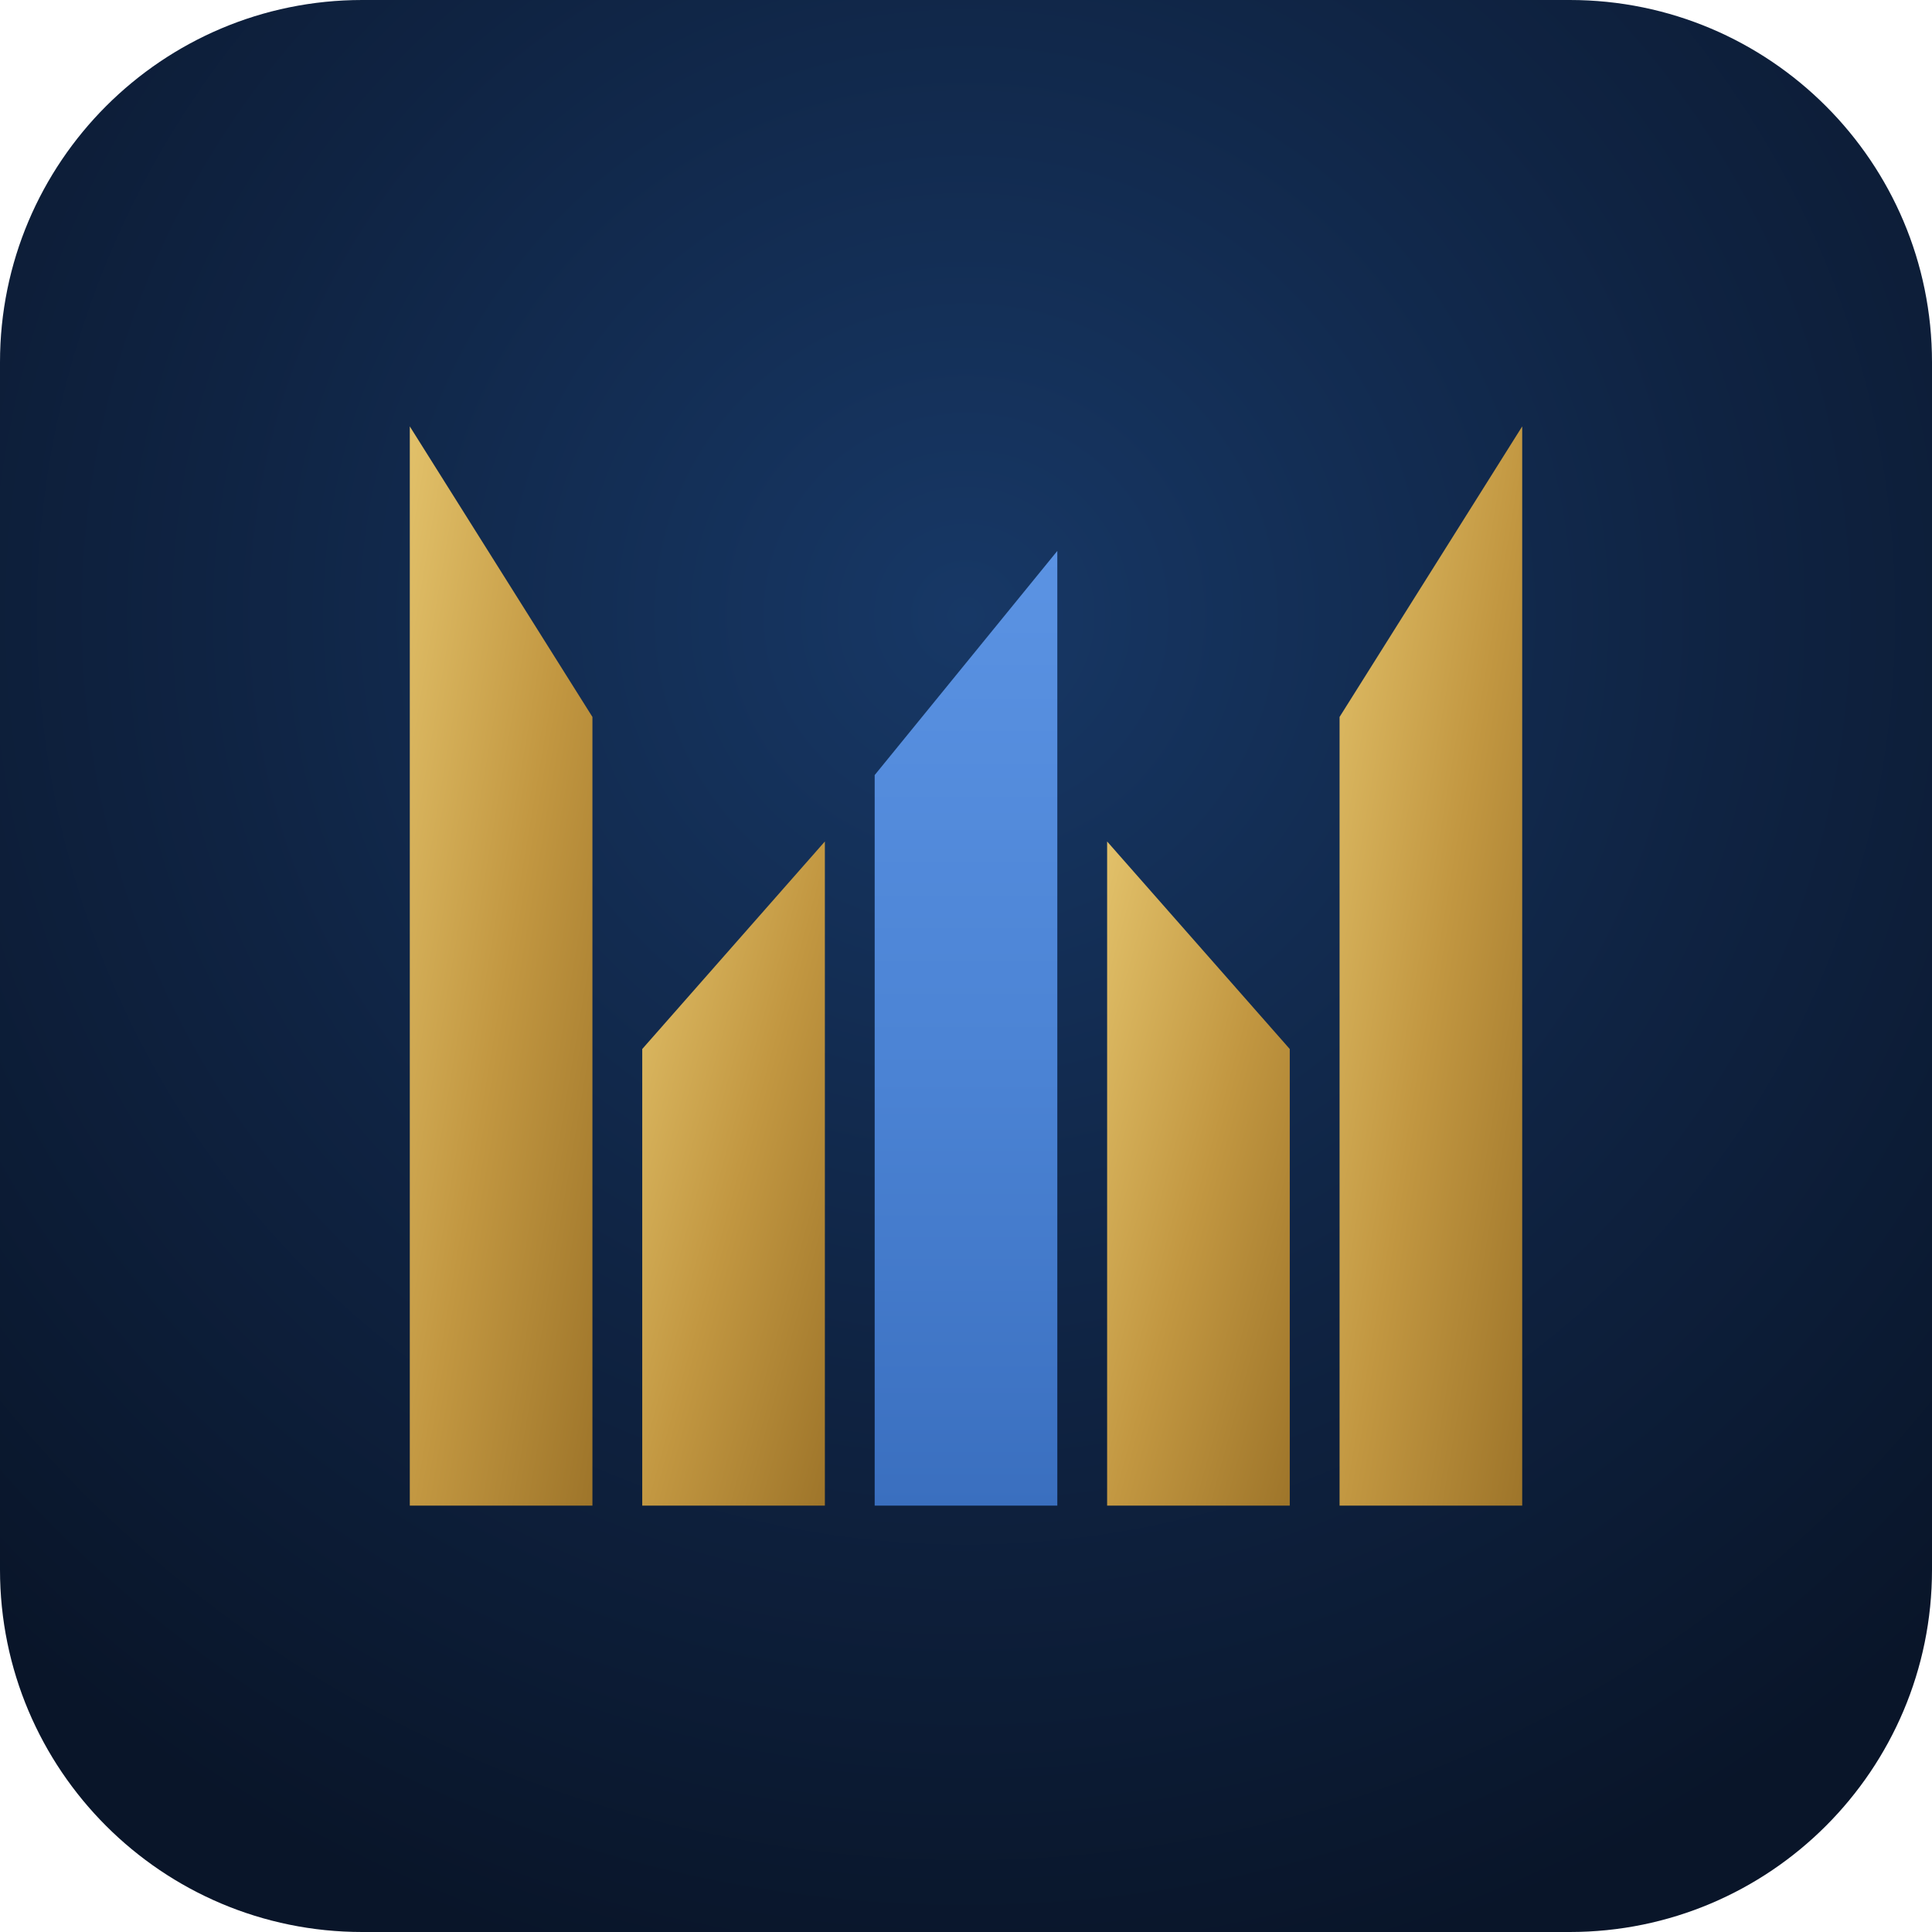
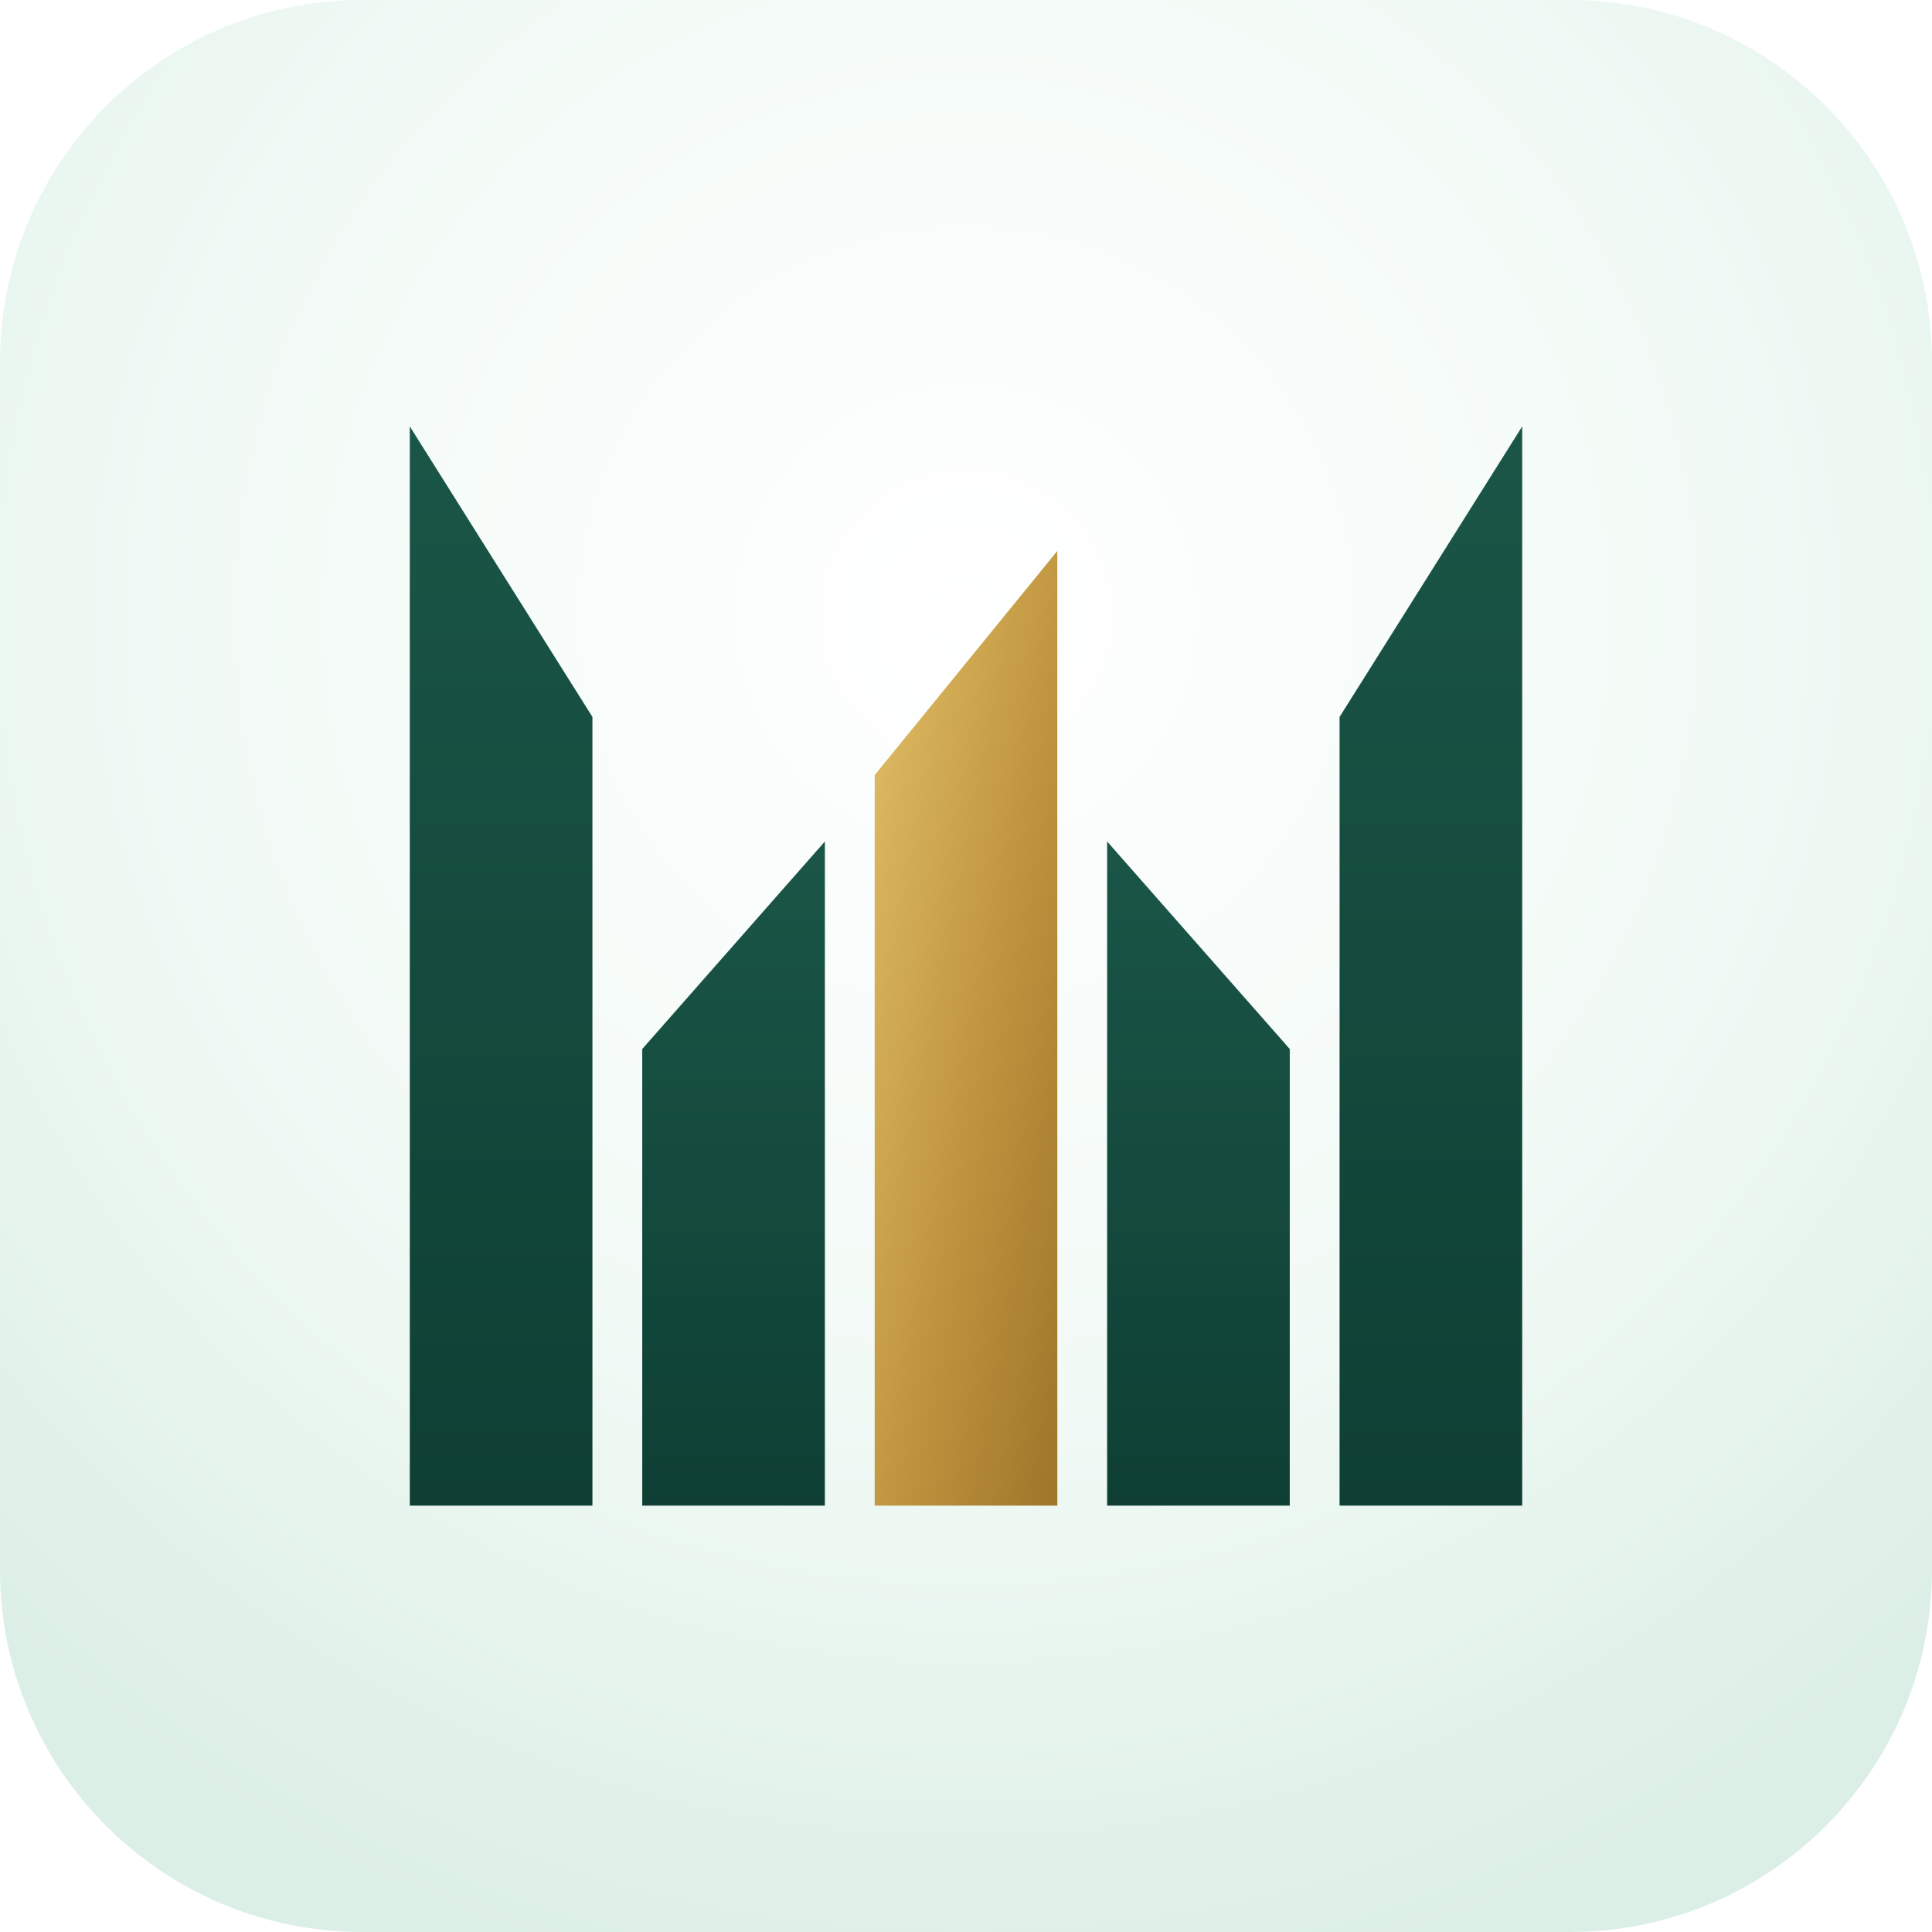
<svg xmlns="http://www.w3.org/2000/svg" width="512" height="512" viewBox="0 0 512 512">
  <defs>
    <radialGradient id="bg" cx="50%" cy="32%" r="72%">
-       <stop offset="0%" stop-color="#173866" />
-       <stop offset="55%" stop-color="#0F2342" />
-       <stop offset="100%" stop-color="#091529" />
+       <stop offset="0%" stop-color="#ffffff" />
+       <stop offset="55%" stop-color="#f2faf6" />
+       <stop offset="100%" stop-color="#dcefe6" />
    </radialGradient>
    <linearGradient id="gold" x1="0%" y1="0%" x2="100%" y2="100%">
      <stop offset="0%" stop-color="#E2C16A" />
      <stop offset="52%" stop-color="#C29741" />
      <stop offset="100%" stop-color="#9E752A" />
    </linearGradient>
-     <linearGradient id="spire" x1="0%" y1="0%" x2="0%" y2="100%">
-       <stop offset="0%" stop-color="#5B93E3" />
-       <stop offset="55%" stop-color="#4B83D4" />
-       <stop offset="100%" stop-color="#3A6FBF" />
+     <linearGradient id="green" x1="0%" y1="0%" x2="0%" y2="100%">
+       <stop offset="0%" stop-color="#1A5647" />
+       <stop offset="100%" stop-color="#0F3F34" />
    </linearGradient>
  </defs>
  <rect width="512" height="512" rx="96" fill="url(#bg)" />
  <g transform="translate(86.6 69) scale(2.2)">
-     <polygon points="10,20 32,55 32,150 10,150" fill="url(#gold)" />
-     <polygon points="38,95 60,70 60,150 38,150" fill="url(#gold)" />
-     <polygon points="66,62 88,35 88,150 66,150" fill="url(#spire)" />
-     <polygon points="94,70 116,95 116,150 94,150" fill="url(#gold)" />
-     <polygon points="122,55 144,20 144,150 122,150" fill="url(#gold)" />
+     <polygon points="10,20 32,55 32,150 10,150" fill="url(#green)" />
+     <polygon points="38,95 60,70 60,150 38,150" fill="url(#green)" />
+     <polygon points="66,62 88,35 88,150 66,150" fill="url(#gold)" />
+     <polygon points="94,70 116,95 116,150 94,150" fill="url(#green)" />
+     <polygon points="122,55 144,20 144,150 122,150" fill="url(#green)" />
  </g>
</svg>
